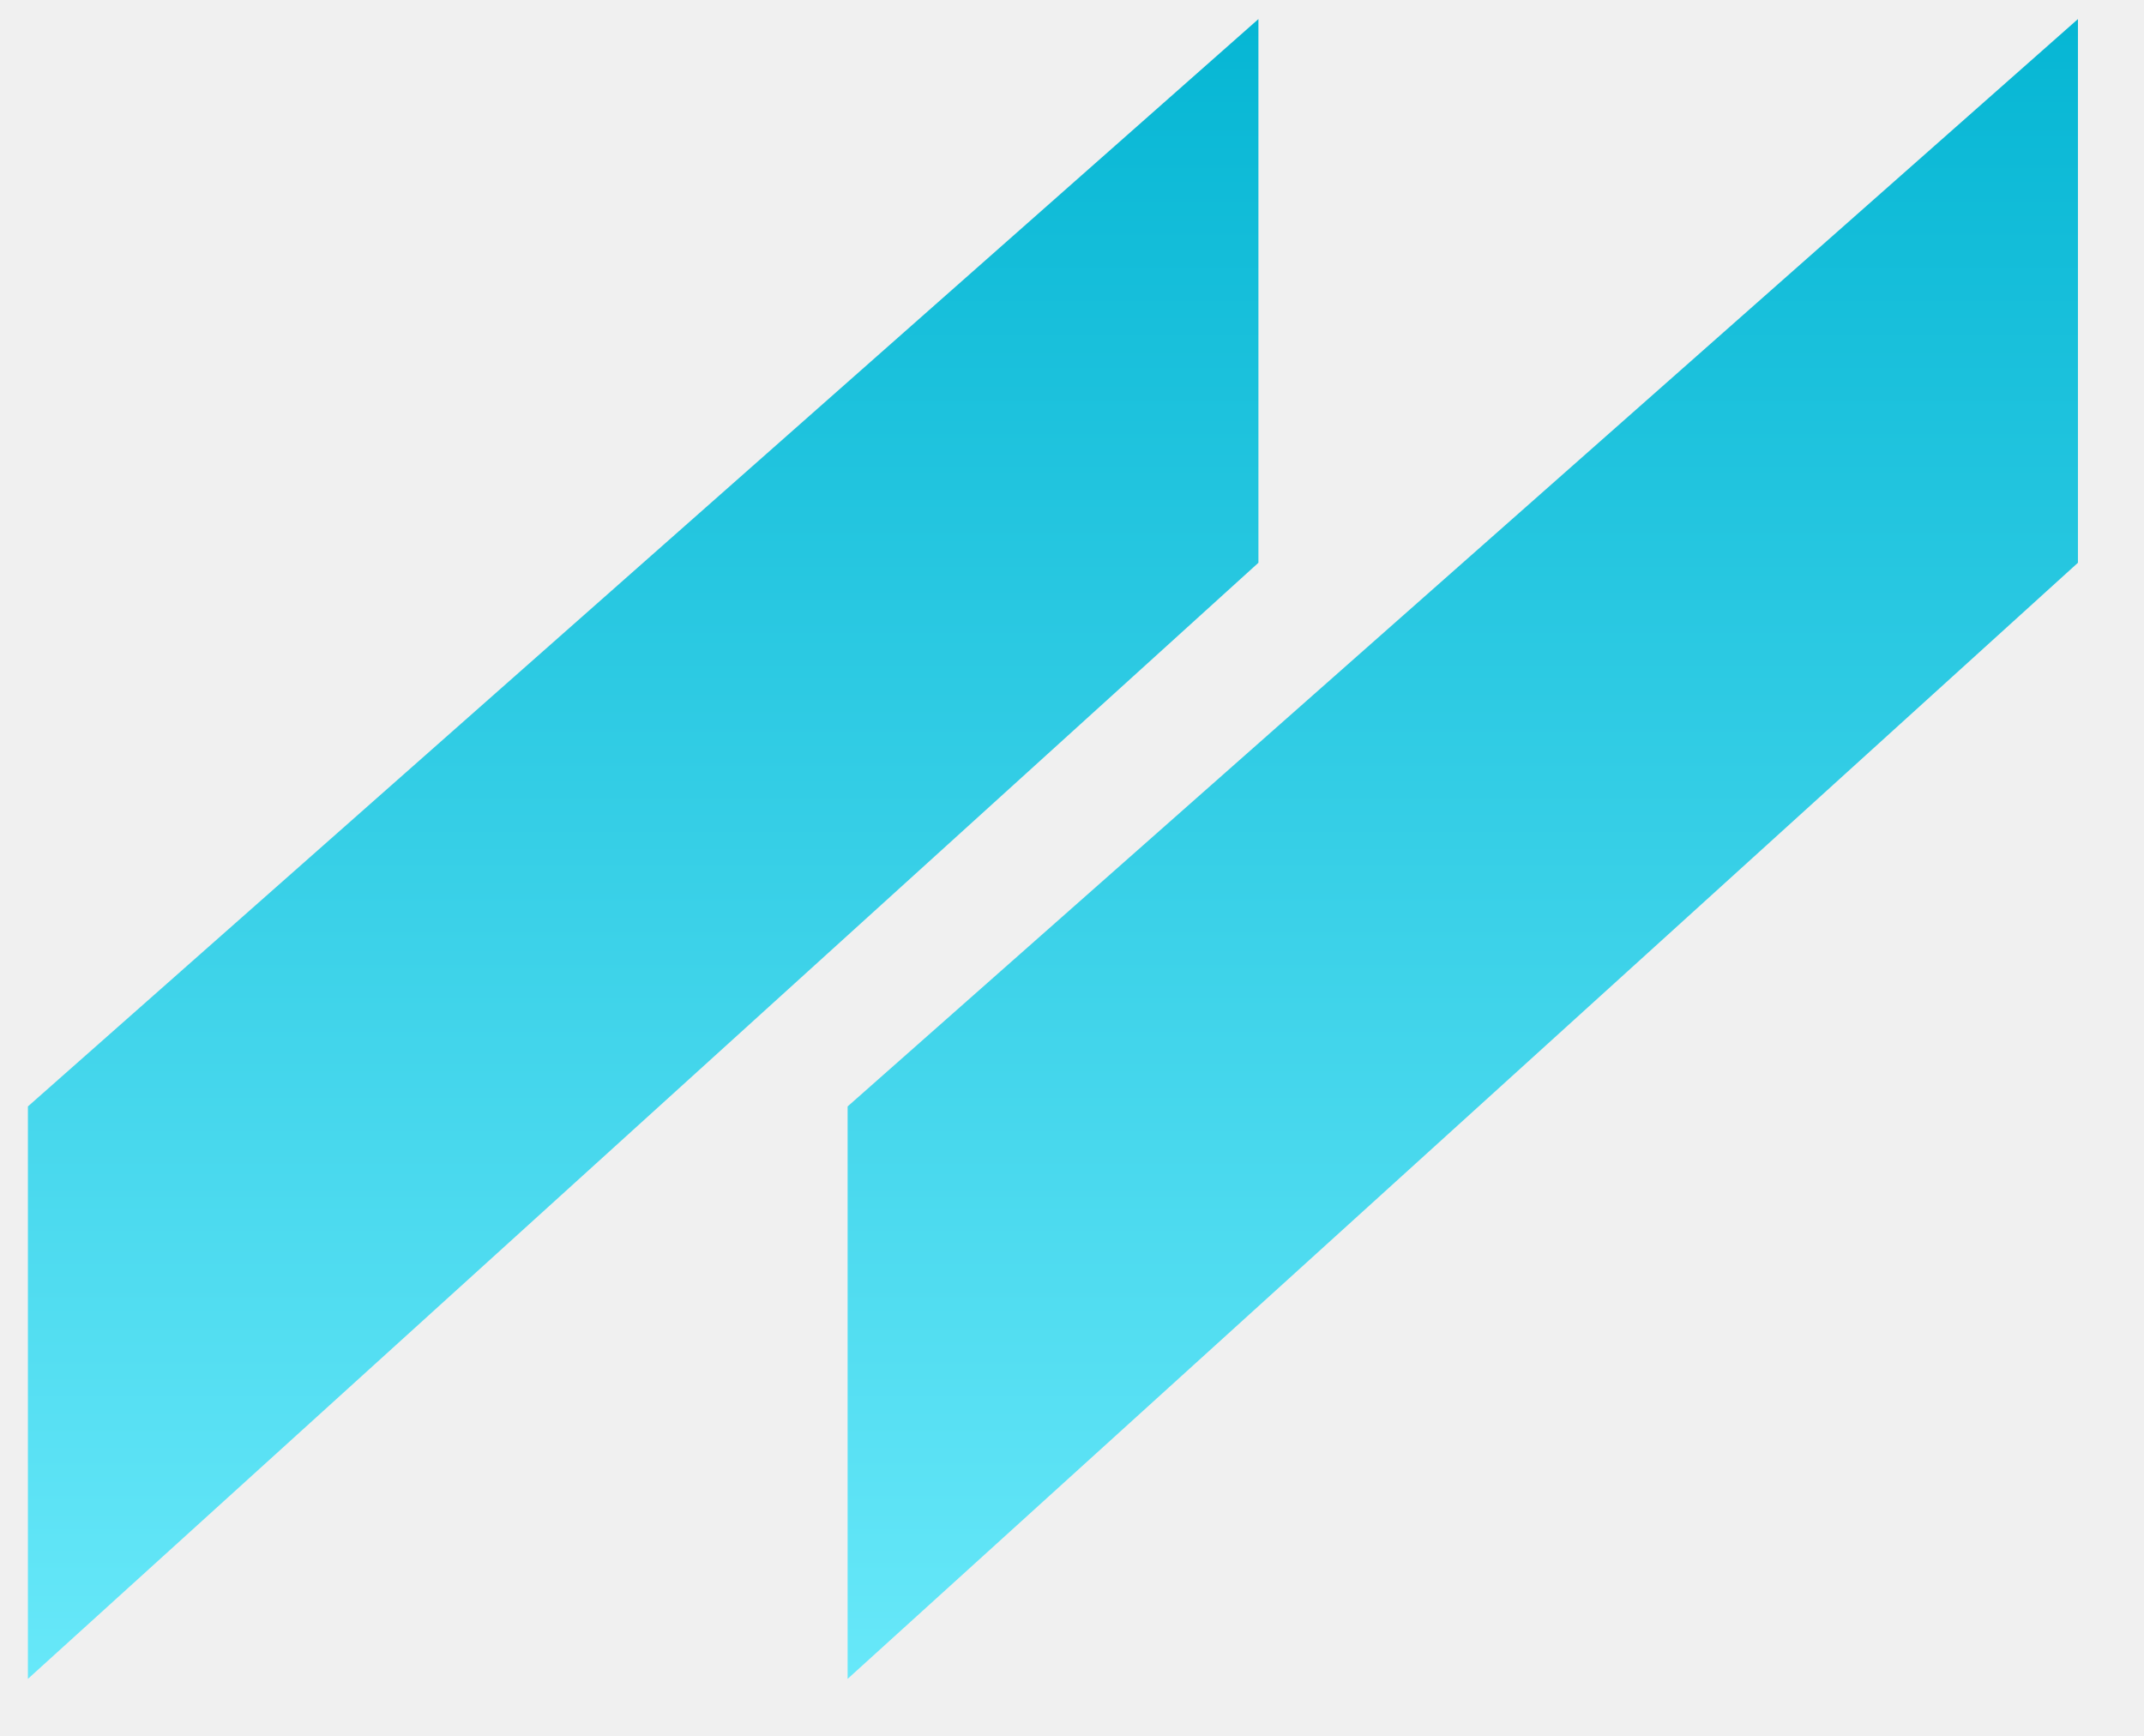
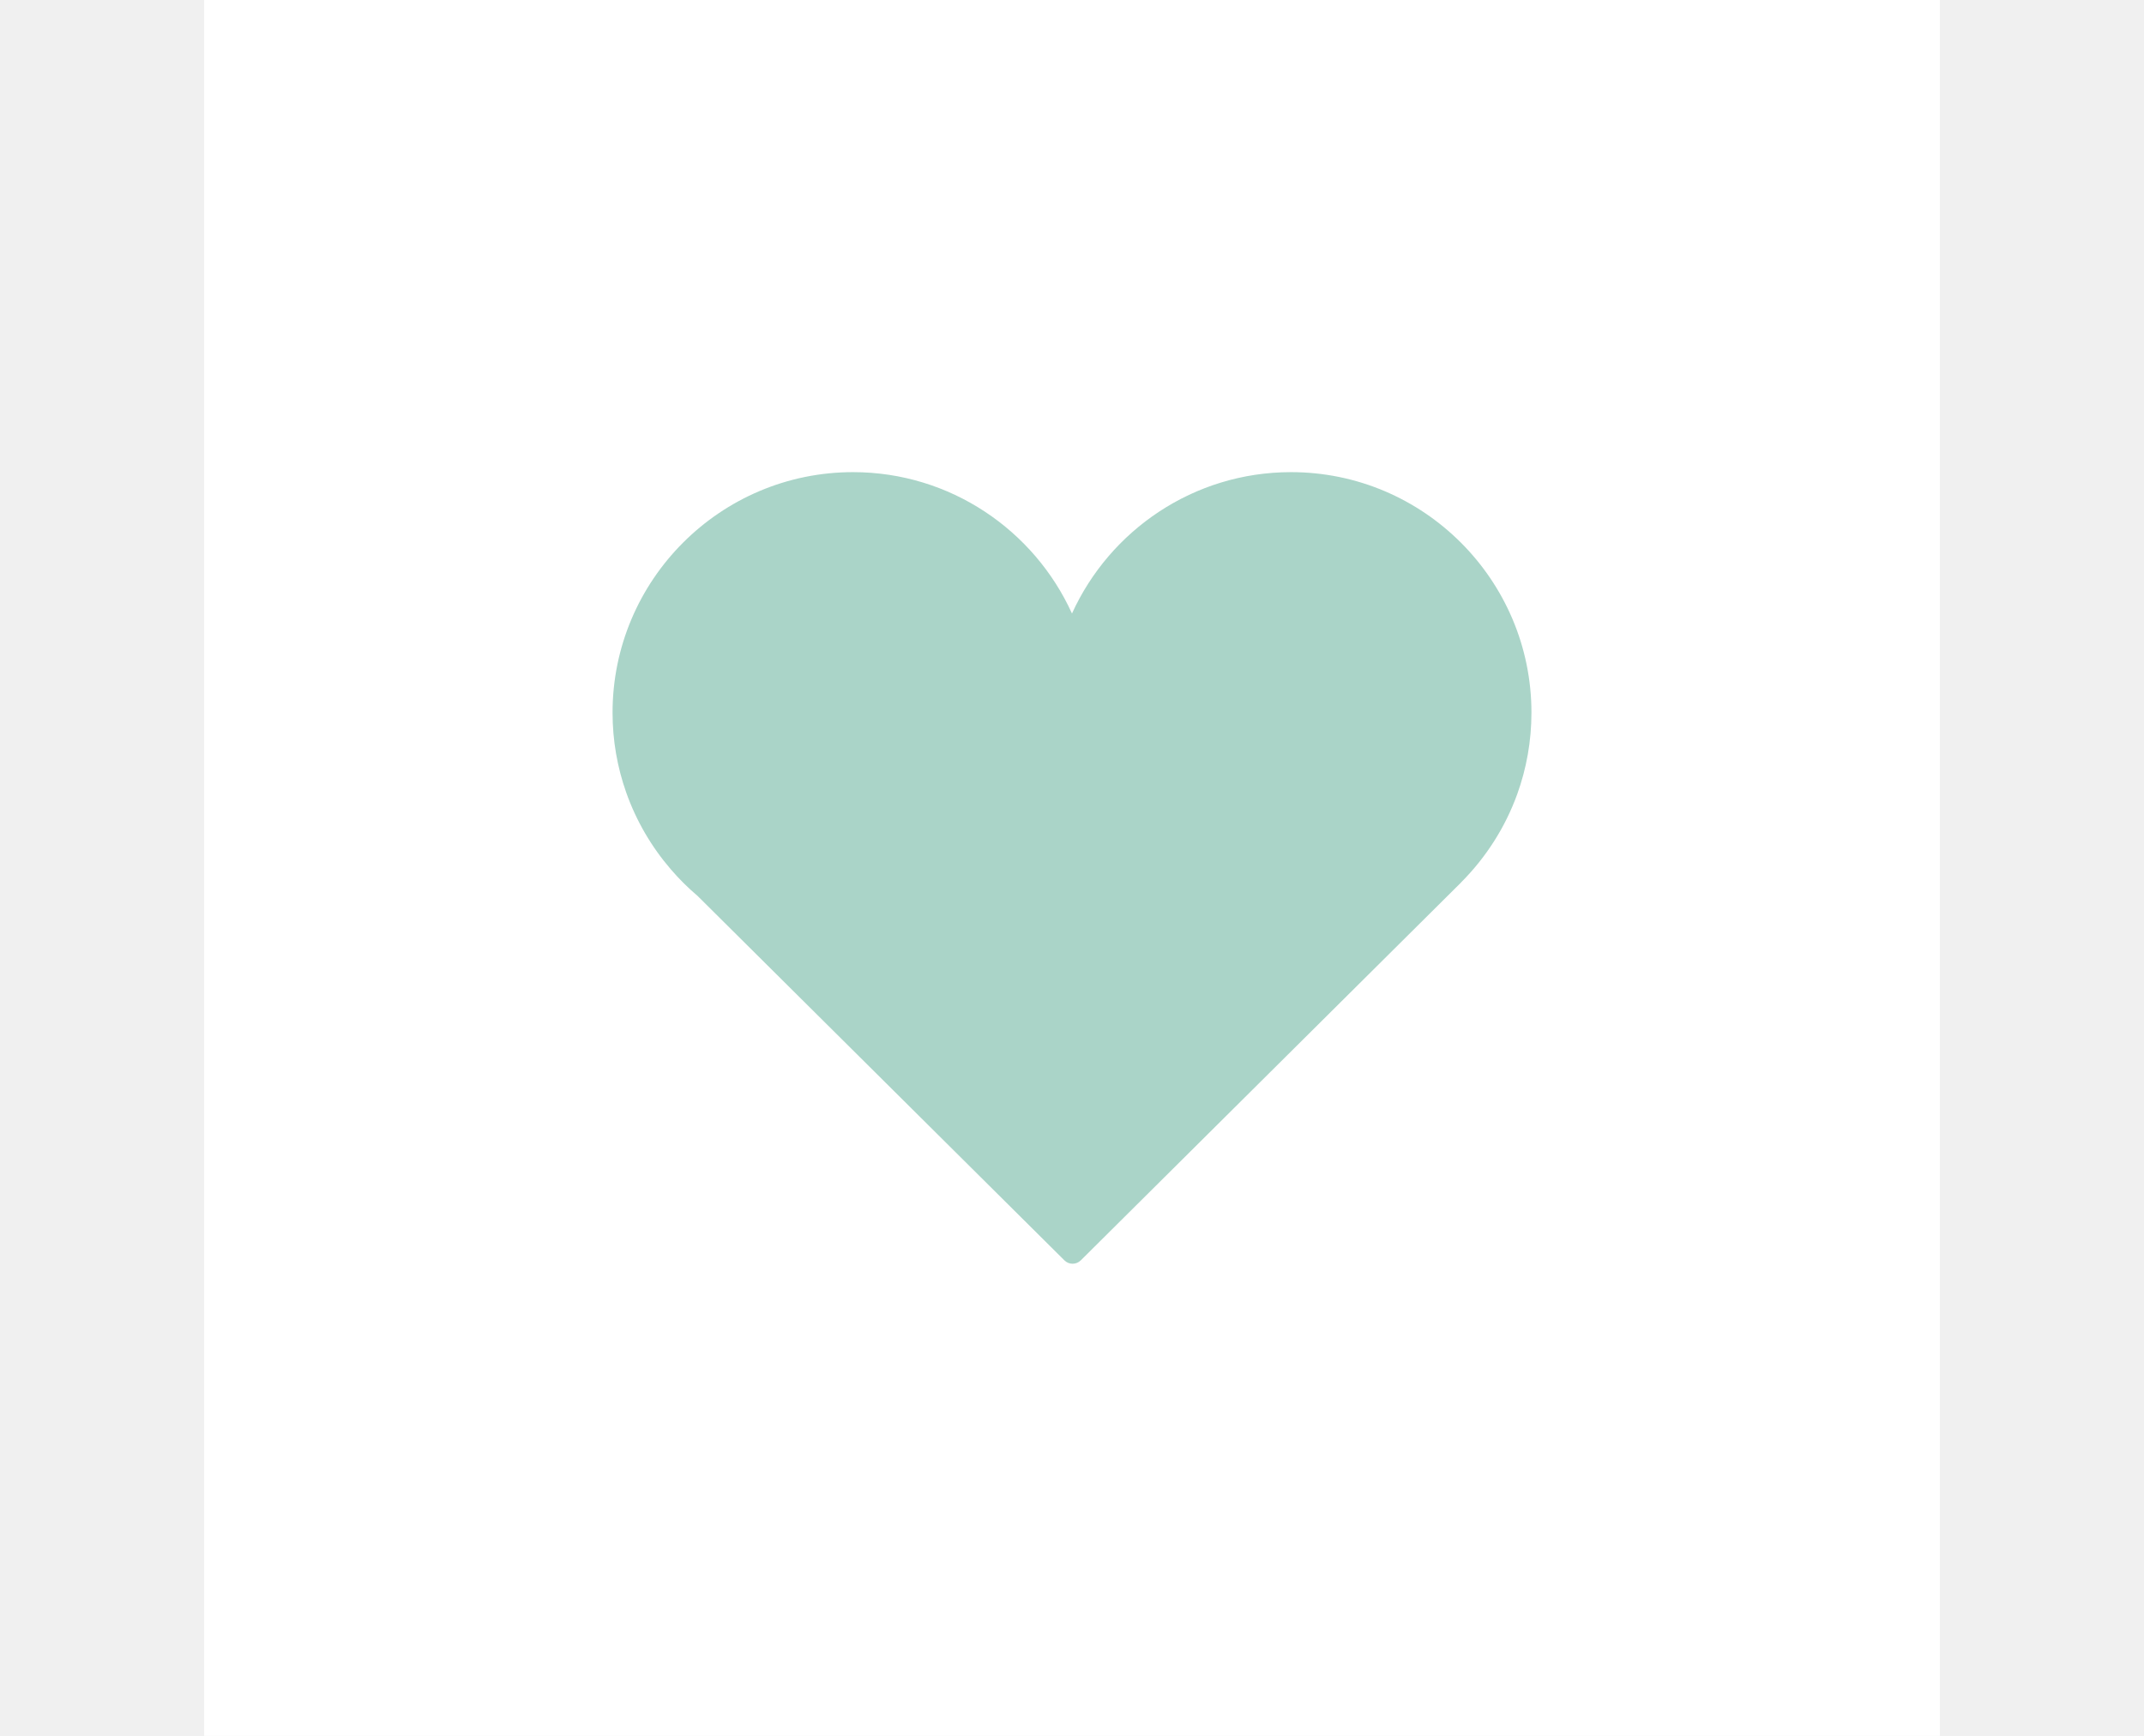
- <svg xmlns="http://www.w3.org/2000/svg" xmlns:xlink="http://www.w3.org/1999/xlink" version="1.1" preserveAspectRatio="xMidYMid meet" viewBox="344.564 330.278 111.737 91.218" width="53.87" height="43.61">
-   <defs>
-     <path d="M453.3 331.28L453.3 359.85L388.64 418.5L388.64 388.42L453.3 331.28Z" id="aFZf6T5ED" />
-     <linearGradient id="gradientb2ThqnP5Op" gradientUnits="userSpaceOnUse" x1="420.97" y1="331.28" x2="420.97" y2="418.5">
-       <stop style="stop-color: #06b6d4;stop-opacity: 1" offset="0%" />
-       <stop style="stop-color: #67e8f9;stop-opacity: 1" offset="100%" />
-     </linearGradient>
-     <path d="M410.23 331.28L410.23 359.85L345.56 418.5L345.56 388.42L410.23 331.28Z" id="a9fehgwfM" />
-     <linearGradient id="gradientk1wNV9Ostb" gradientUnits="userSpaceOnUse" x1="377.89" y1="331.28" x2="377.89" y2="418.5">
-       <stop style="stop-color: #06b6d4;stop-opacity: 1" offset="0%" />
-       <stop style="stop-color: #67e8f9;stop-opacity: 1" offset="100%" />
-     </linearGradient>
-   </defs>
-   <g>
-     <g>
-       <use xlink:href="#aFZf6T5ED" opacity="1" fill="url(#gradientb2ThqnP5Op)" />
-     </g>
-     <g>
-       <use xlink:href="#a9fehgwfM" opacity="1" fill="url(#gradientk1wNV9Ostb)" />
+ <svg xmlns="http://www.w3.org/2000/svg" version="1.1" id="svg2" xml:space="preserve" width="53.87" height="43.61" viewBox="0 0 1496 1496">
+   <defs id="defs6" />
+   <g id="g8" transform="matrix(1.333333,0,0,-1.333333,0,1496)">
+     <g id="g10" transform="scale(0.1)">
+       <path d="M 11220,0 H 0 V 11220 H 11220 V 0" style="fill:#ffffff;fill-opacity:1;fill-rule:nonzero;stroke:none" id="path12" />
+       <path d="m 8580.05,6613.76 c 0,857.09 -697.33,1554.5 -1554.23,1554.5 -628.93,0 -1171.38,-375.47 -1415.94,-913.76 -244.32,538.29 -786.89,913.76 -1415.52,913.76 -857.27,0 -1554.41,-697.41 -1554.41,-1554.5 0,-180.8 31.05,-354.19 88.18,-515.81 65,-183.96 163.53,-351.99 288.44,-496.91 53.26,-62.01 111.12,-119.58 173.57,-172.49 L 5560.92,3073.61 c 14.59,-14.62 33.59,-21.87 52.78,-21.87 19.36,0 38.49,7.25 53.19,21.87 l 2458.82,2442.92 -0.17,0.33 c 159.35,159.72 284.32,353.56 362.58,569.92 59.43,164.59 91.93,342.09 91.93,526.98" style="fill:#aad4c8;fill-opacity:1;fill-rule:nonzero;stroke:none" id="path14" />
    </g>
  </g>
</svg>
